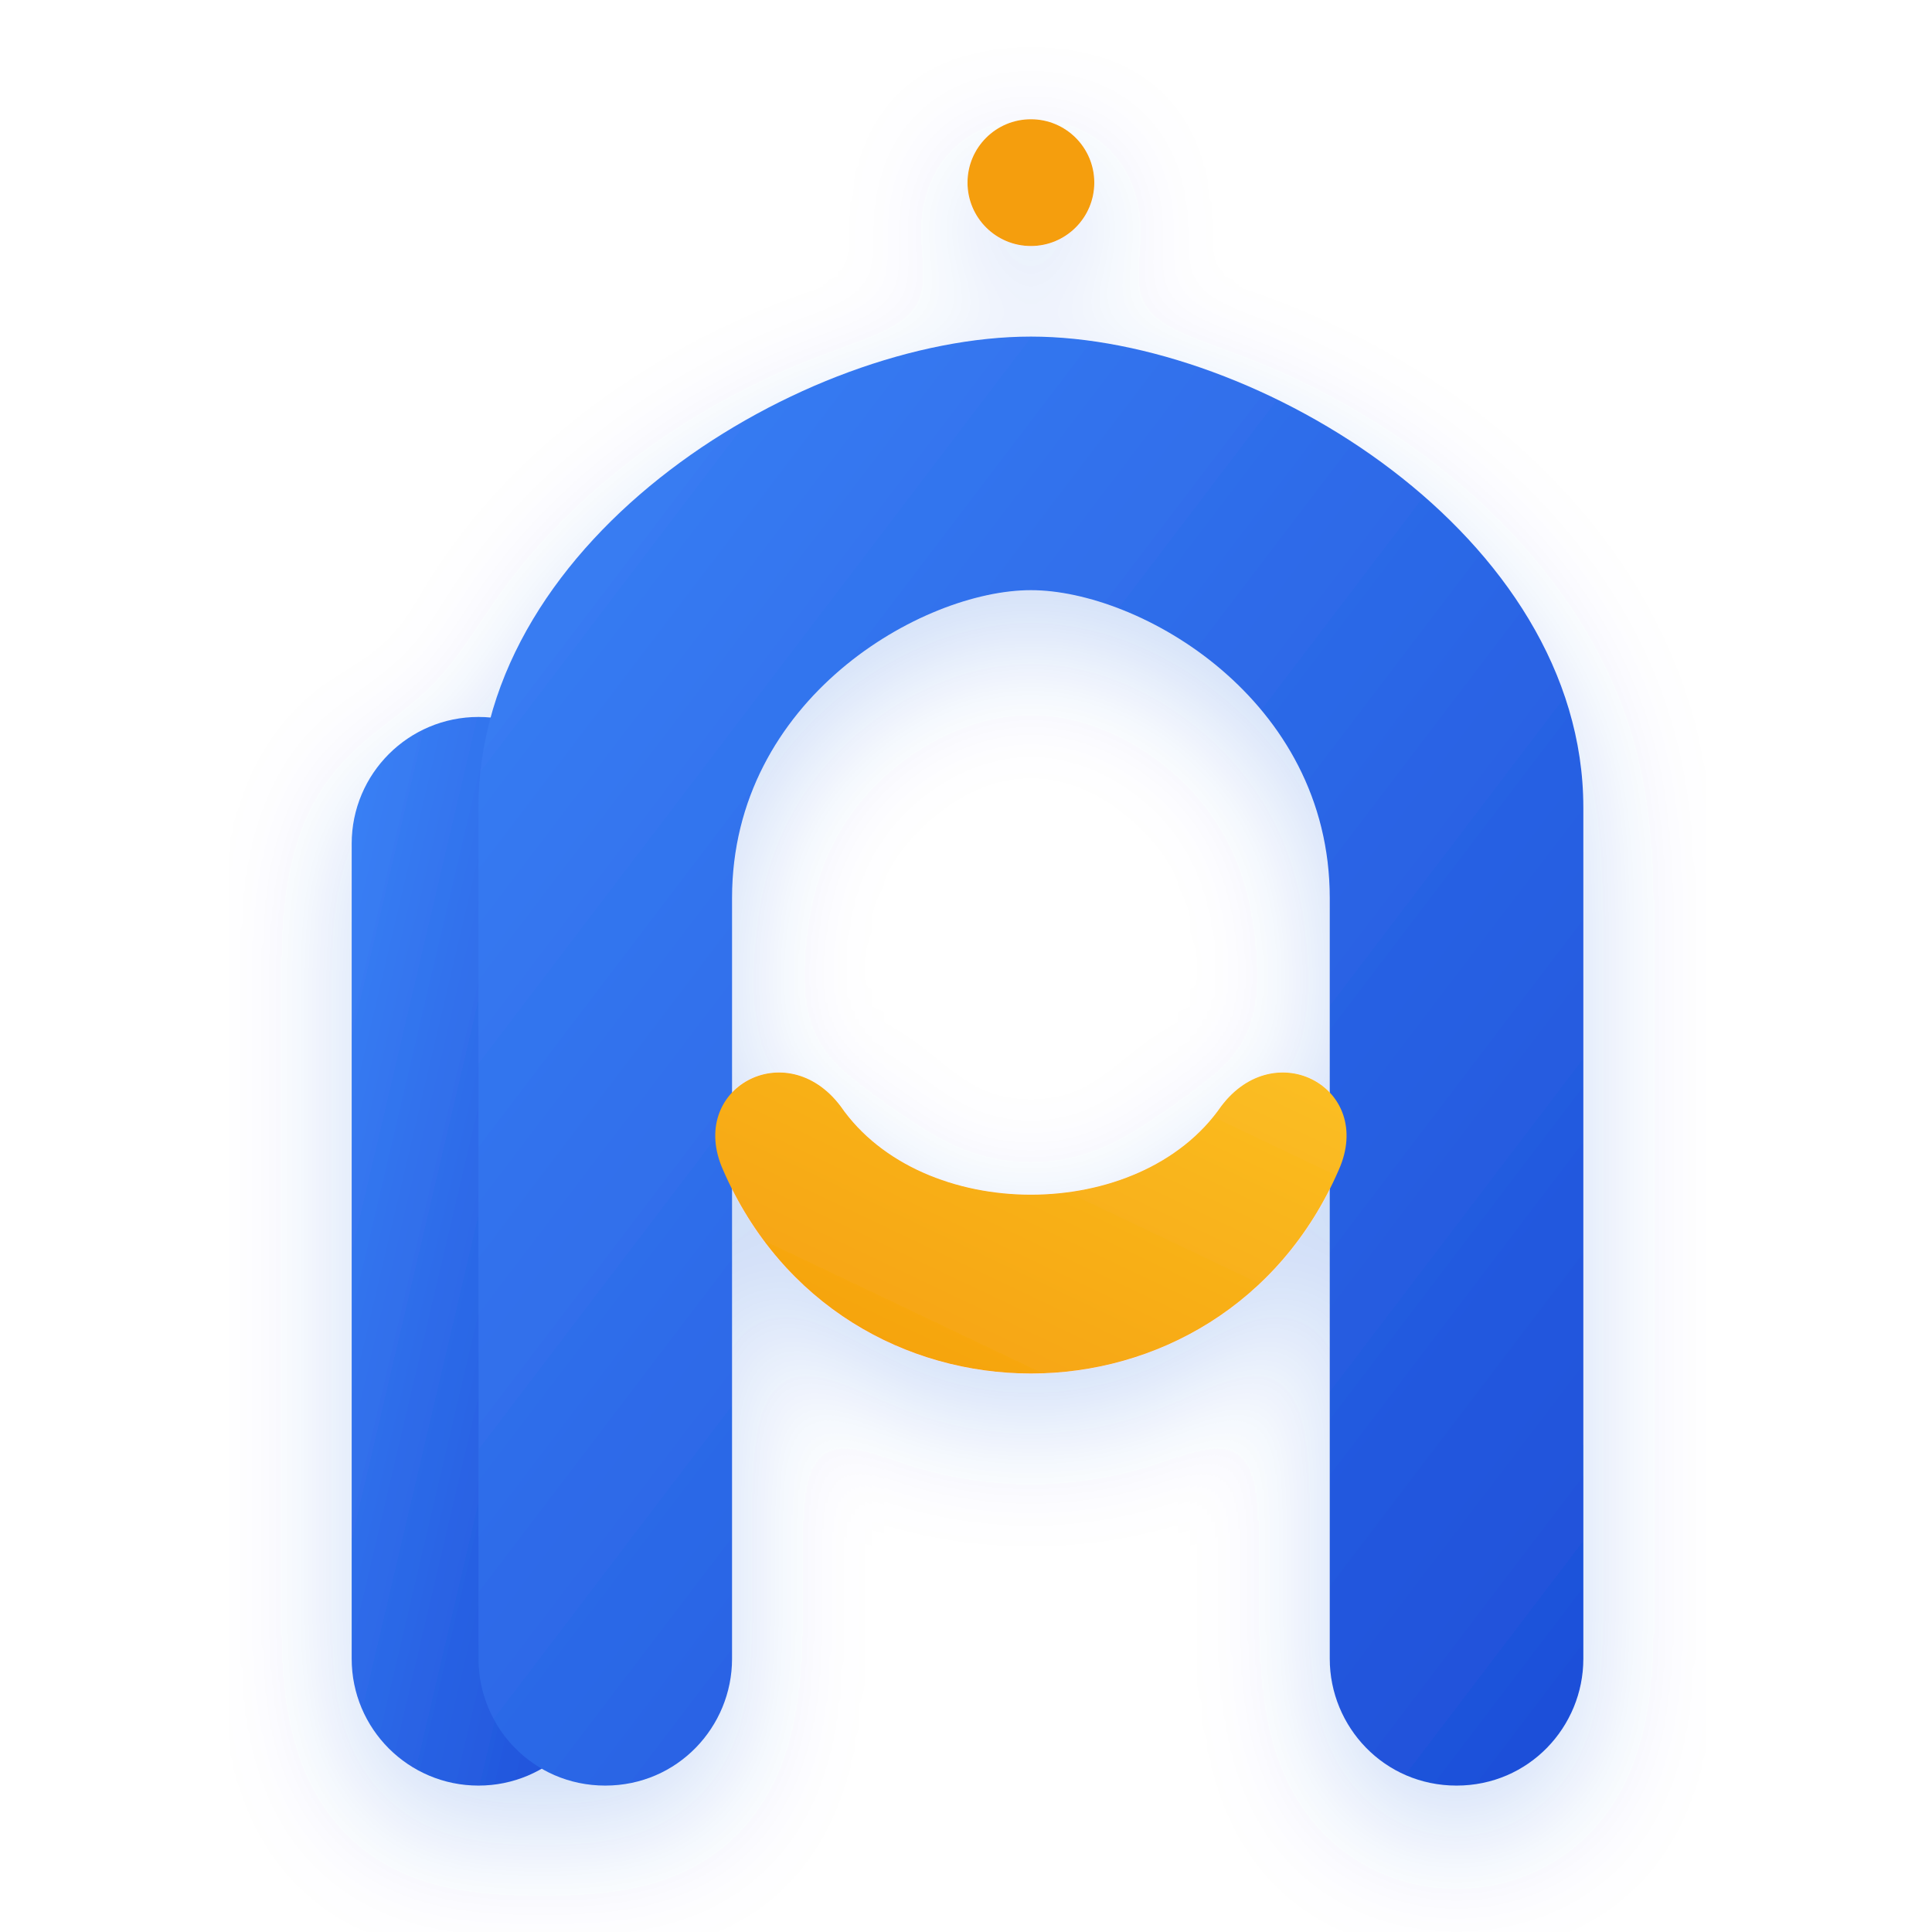
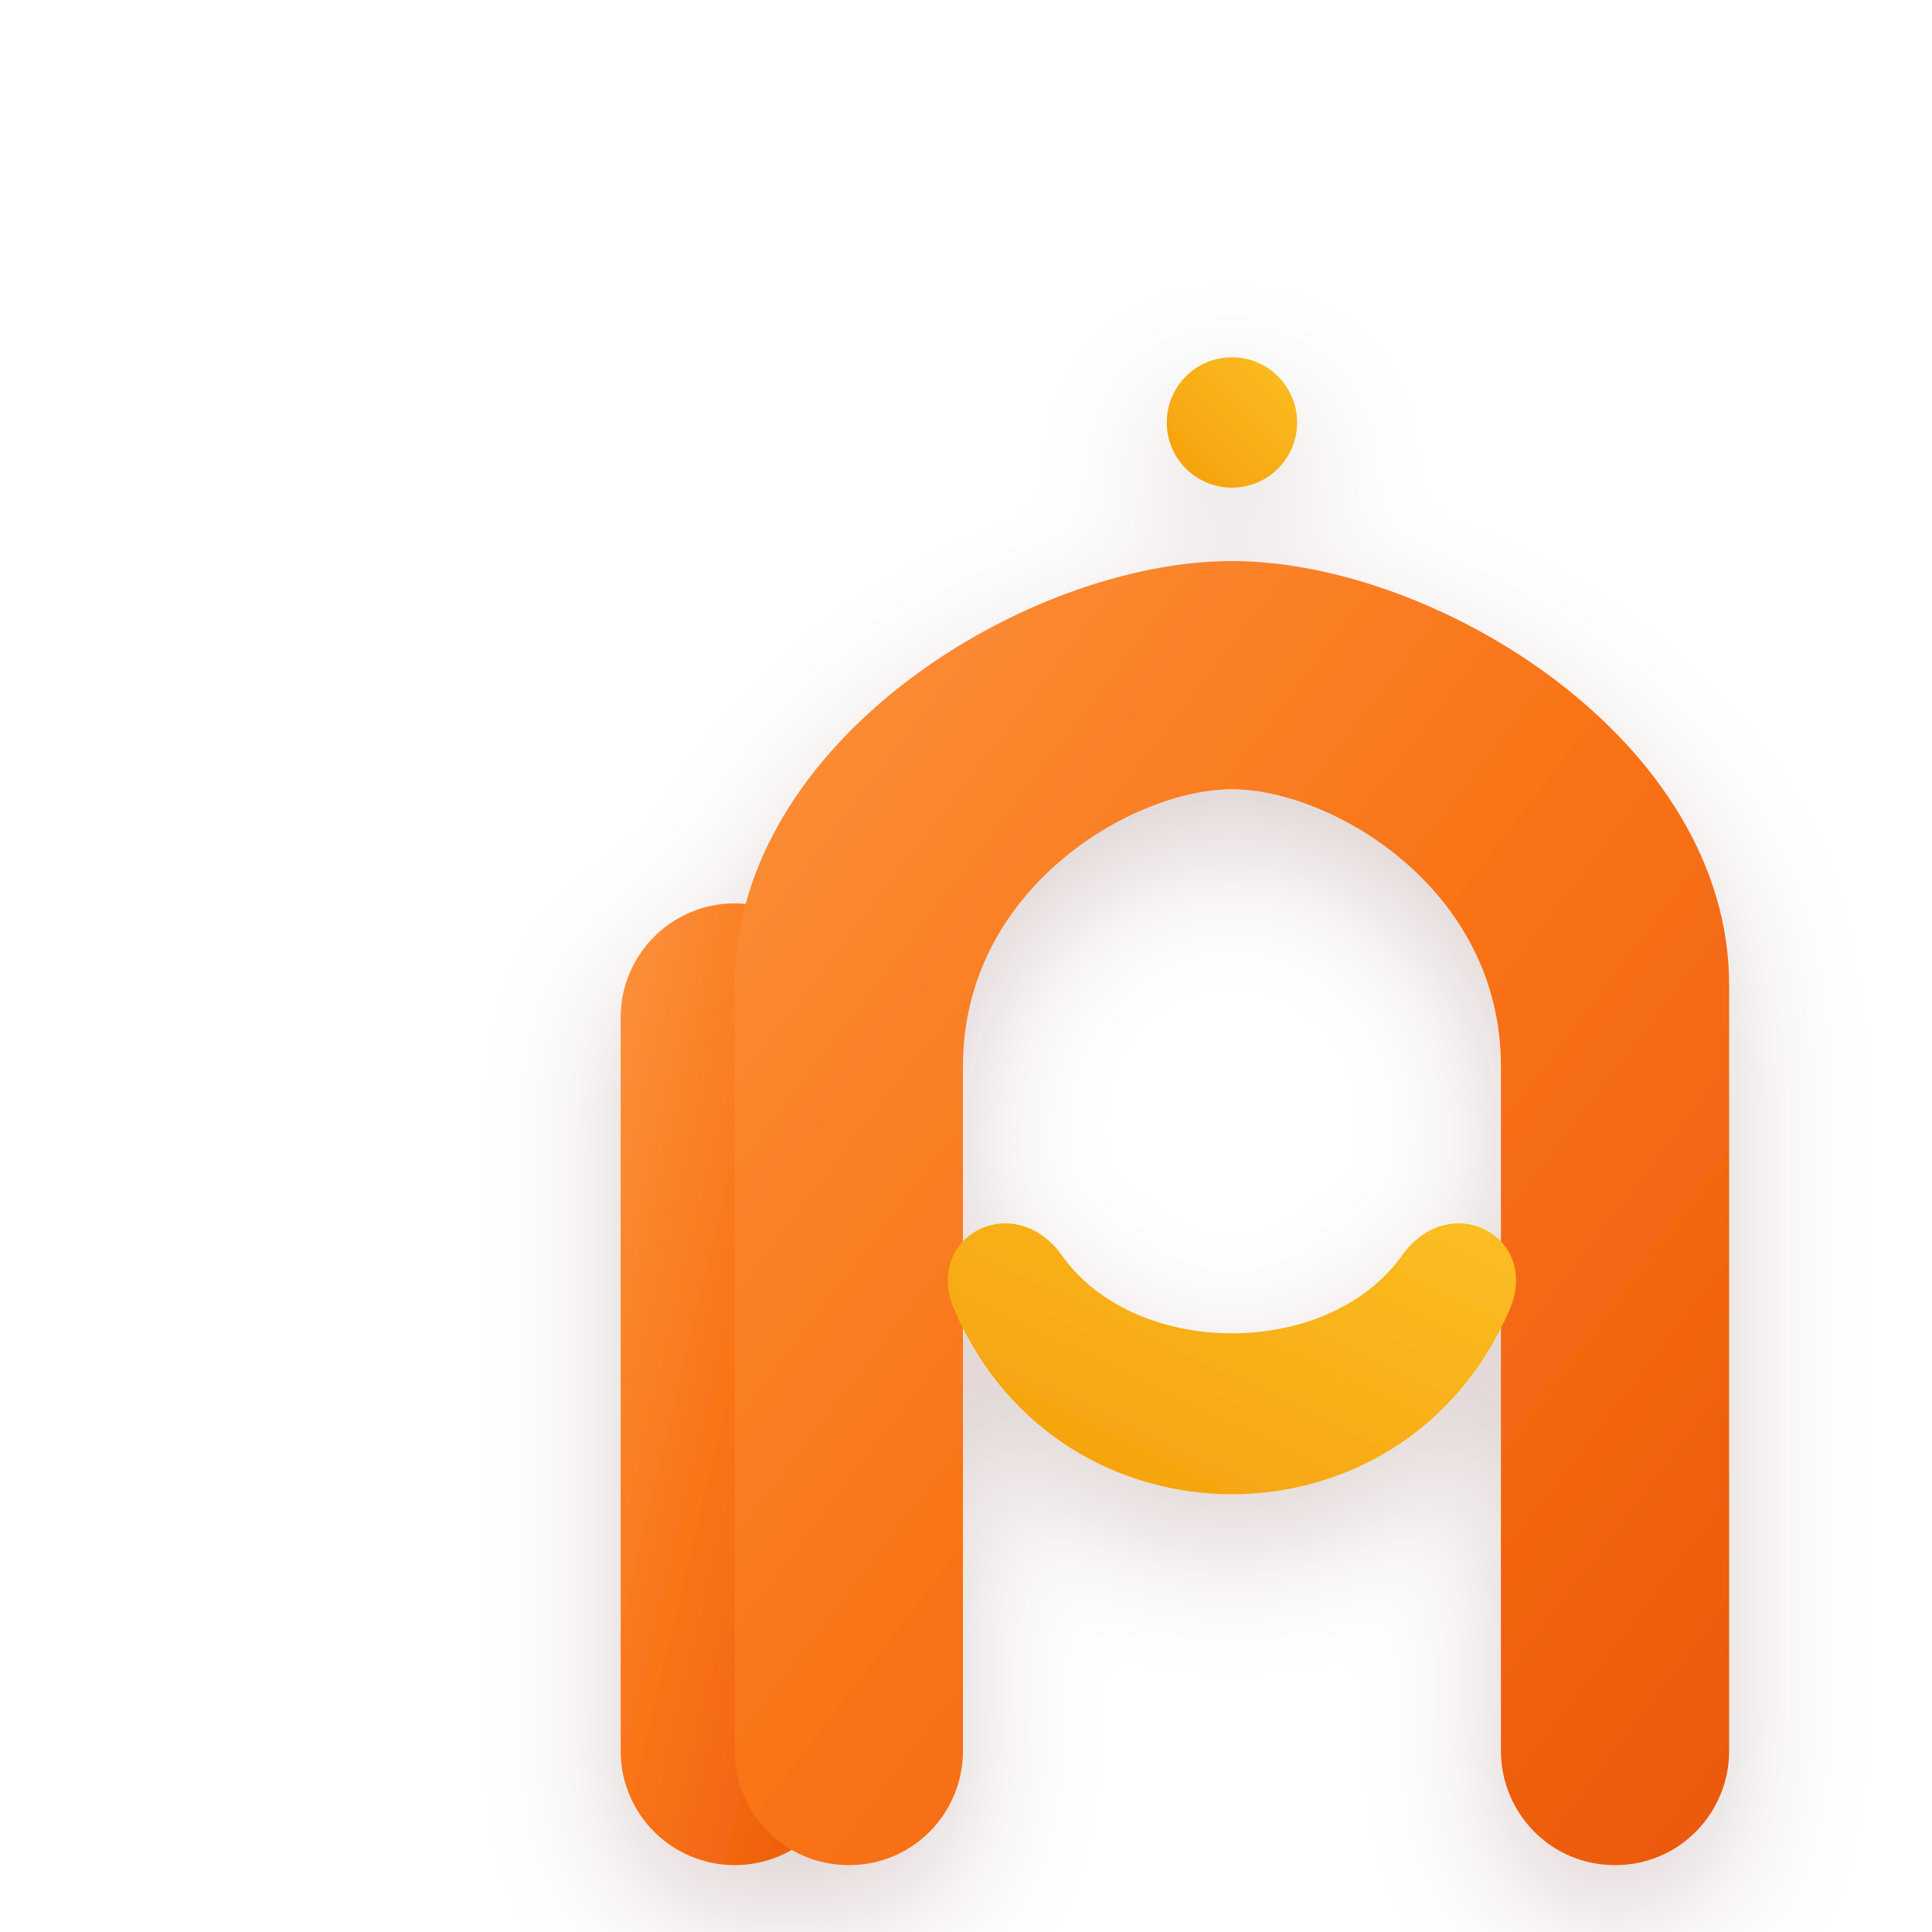
<svg xmlns="http://www.w3.org/2000/svg" viewBox="0 0 512 512" width="100%" height="100%">
  <defs>
-     <linearGradient id="nhaTaBlueGrad" x1="0%" y1="0%" x2="100%" y2="100%">
-       <stop offset="0%" stop-color="#3B82F6" />
-       <stop offset="100%" stop-color="#1D4ED8" />
+     <linearGradient id="markOrangeGrad" x1="0%" y1="0%" x2="100%" y2="100%">
+       <stop offset="0%" stop-color="#FB923C" />
+       <stop offset="50%" stop-color="#F97316" />
+       <stop offset="100%" stop-color="#EA580C" />
    </linearGradient>
-     <linearGradient id="warmSunGlow" x1="0%" y1="100%" x2="100%" y2="0%">
+     <linearGradient id="markSmileGold" x1="0%" y1="100%" x2="100%" y2="0%">
      <stop offset="0%" stop-color="#F59E0B" />
      <stop offset="100%" stop-color="#FBBF24" />
    </linearGradient>
-     <filter id="softGlow" x="-10%" y="-10%" width="120%" height="120%">
-       <feDropShadow dx="0" dy="10" stdDeviation="14" flood-color="#1D4ED8" flood-opacity="0.2" />
+     <filter id="markShadow" x="-20%" y="-20%" width="140%" height="140%">
+       <feDropShadow dx="0" dy="12" stdDeviation="16" flood-color="#431407" flood-opacity="0.18" />
    </filter>
  </defs>
-   <g transform="translate(-34, -26) scale(1.2)" filter="url(#softGlow)">
-     <rect x="106" y="180" width="56" height="236" rx="28" fill="url(#nhaTaBlueGrad)" />
-     <path d="M 134 200               C 134 140, 206 96, 256 96               C 306 96, 378 140, 378 200               L 378 388               C 378 403, 366 416, 350 416               C 334 416, 322 403, 322 388               L 322 220               C 322 176, 280 152, 256 152               C 232 152, 190 176, 190 220               L 190 388               C 190 403, 178 416, 162 416               C 146 416, 134 403, 134 388               Z" fill="url(#nhaTaBlueGrad)" />
-     <path d="M 188 280               C 214 340, 298 340, 324 280               C 332 262, 310 250, 298 266               C 280 292, 232 292, 214 266               C 202 250, 180 262, 188 280 Z" fill="url(#warmSunGlow)" />
-     <circle cx="256" cy="62" r="14" fill="#F59E0B" />
+   <g transform="translate(50, 45) scale(1.08)" filter="url(#markShadow)">
+     <rect x="106" y="180" width="56" height="236" rx="28" fill="url(#markOrangeGrad)" />
+     <path d="M 134 200               C 134 140, 206 96, 256 96               C 306 96, 378 140, 378 200               L 378 388               C 378 403, 366 416, 350 416               C 334 416, 322 403, 322 388               L 322 220               C 322 176, 280 152, 256 152               C 232 152, 190 176, 190 220               L 190 388               C 190 403, 178 416, 162 416               C 146 416, 134 403, 134 388               Z" fill="url(#markOrangeGrad)" />
+     <path d="M 188 280               C 214 340, 298 340, 324 280               C 332 262, 310 250, 298 266               C 280 292, 232 292, 214 266               C 202 250, 180 262, 188 280 Z" fill="url(#markSmileGold)" />
+     <circle cx="256" cy="62" r="16" fill="url(#markSmileGold)" />
  </g>
</svg>
